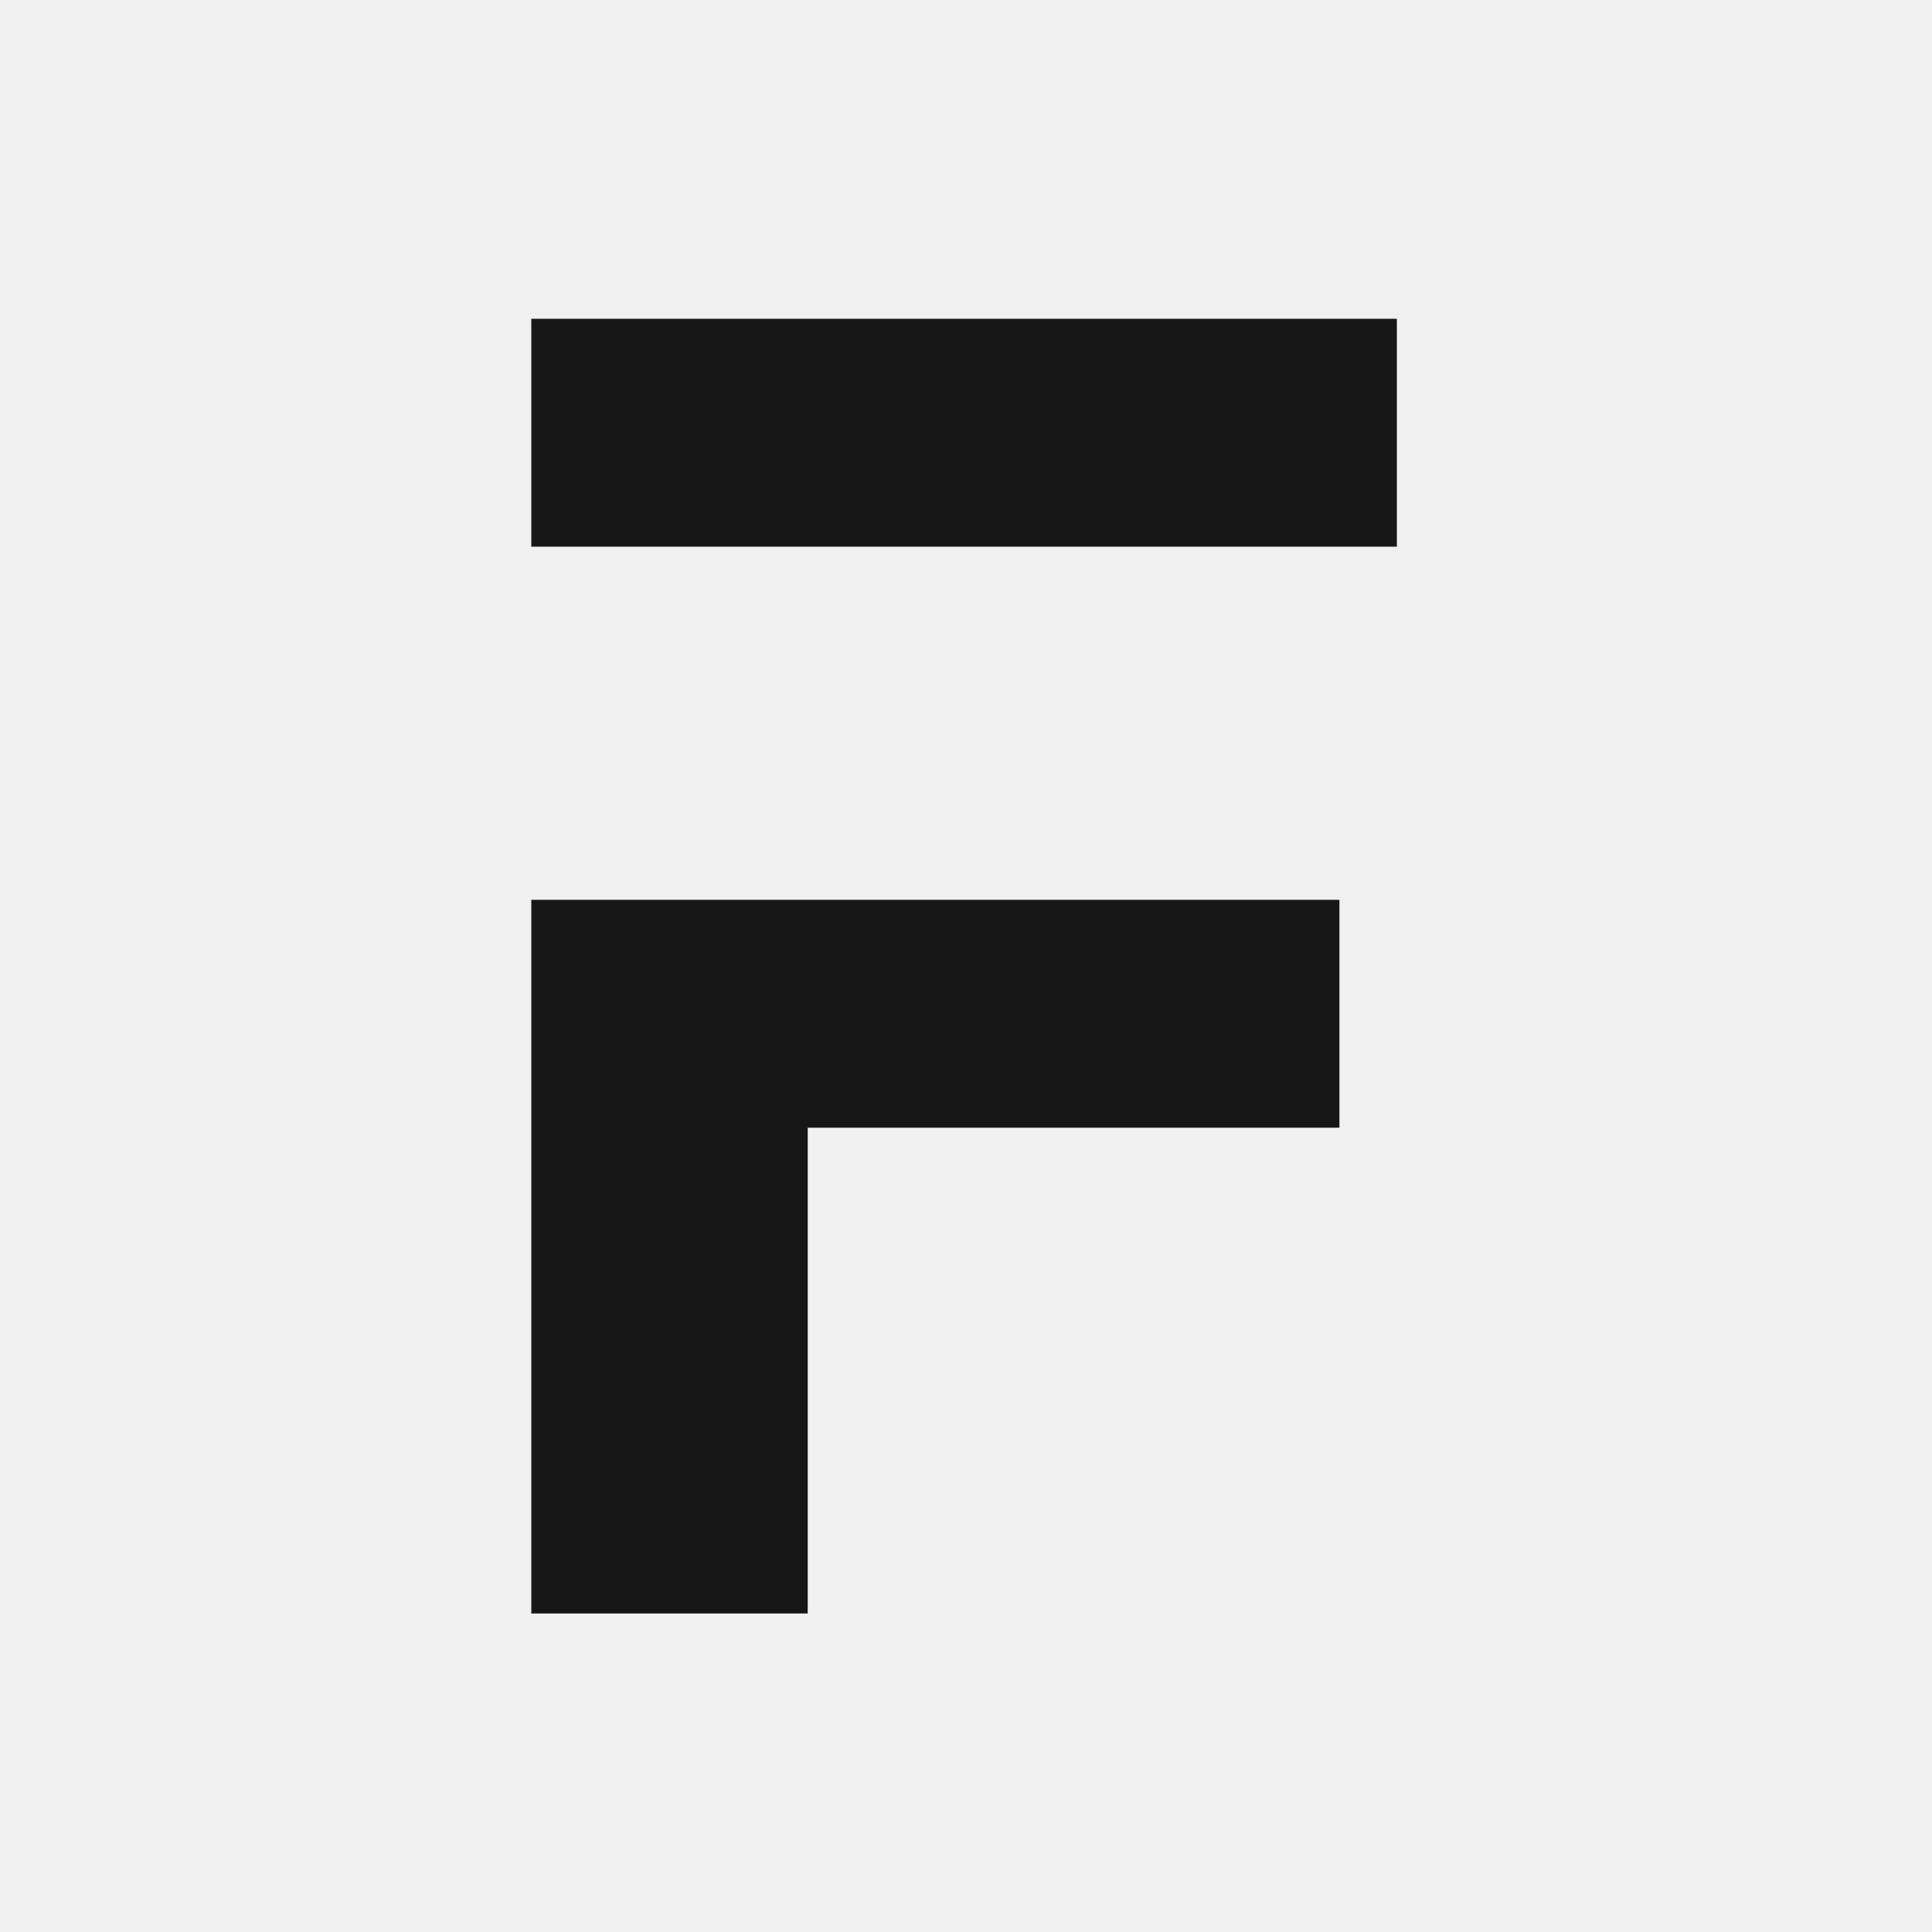
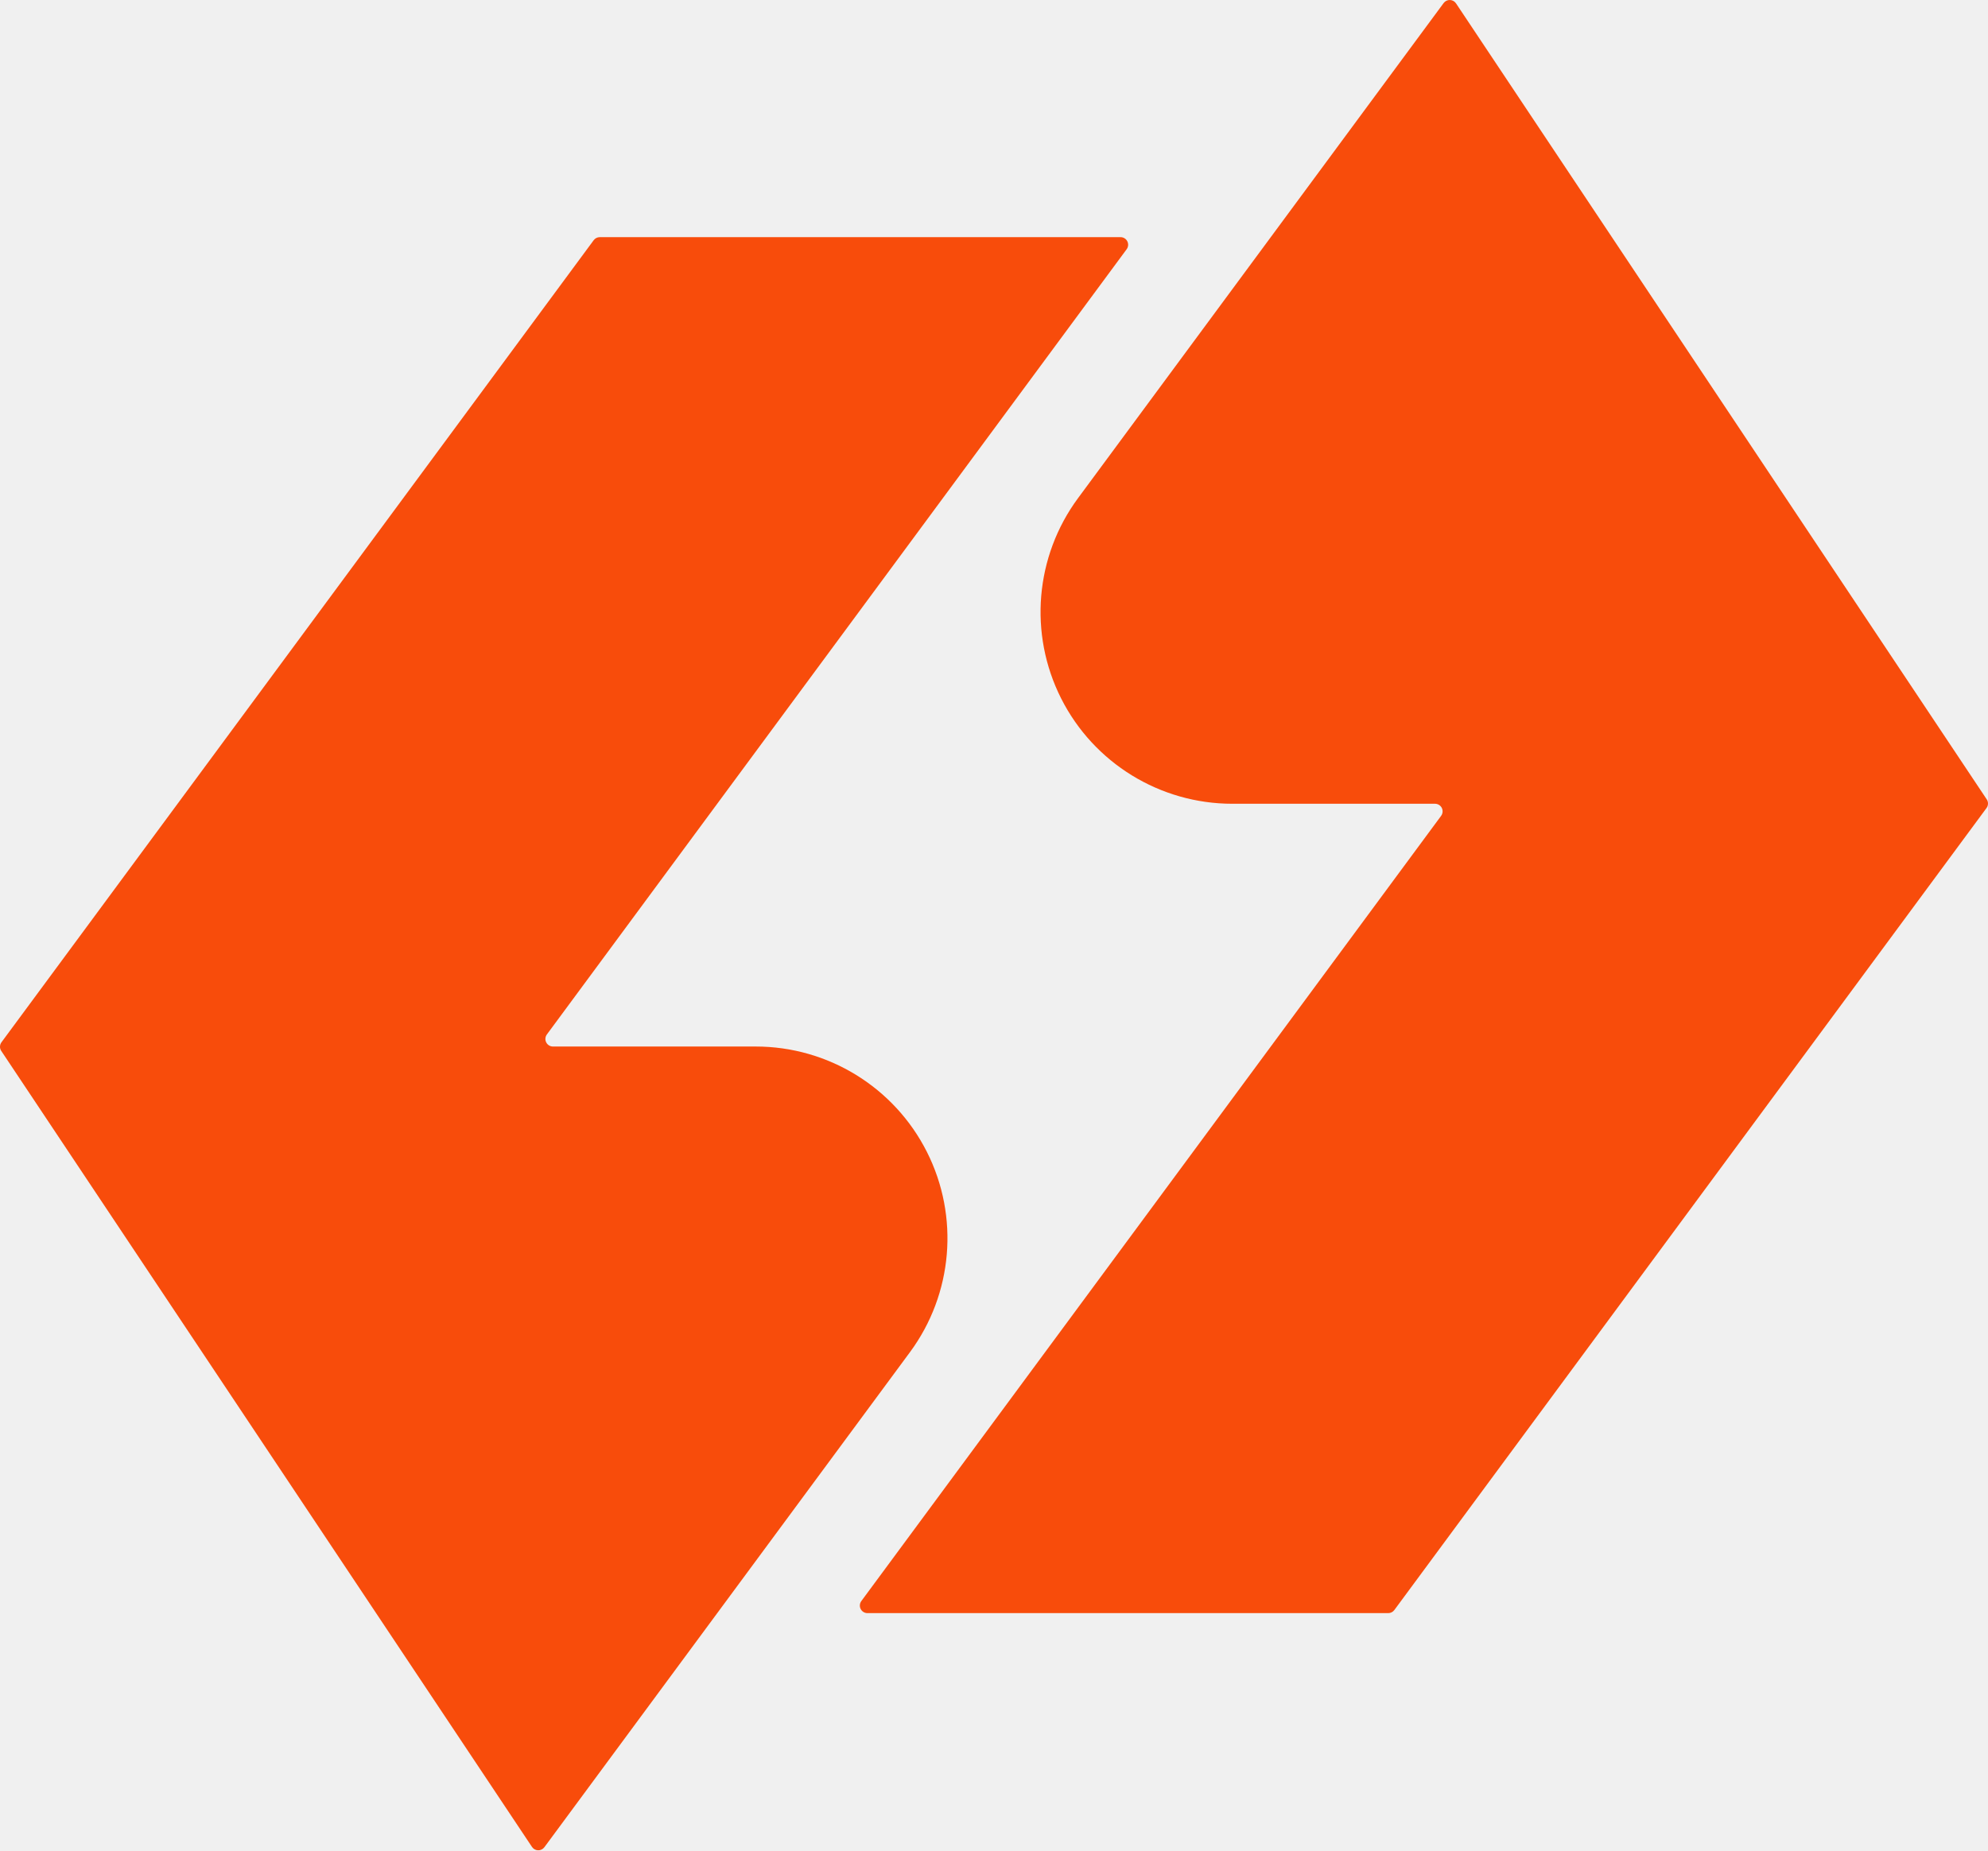
- <svg xmlns="http://www.w3.org/2000/svg" width="400px" height="400px" viewBox="0 0 400 400" version="1.1">
-   <style>
- 		polygon {
- 			fill: #171717;
- 		}
- 		@media (prefers-color-scheme: dark) {
- 			polygon {
- 				fill: #ffffff;
- 			}
- 		}
-     </style>
-   <g id="Artboard" stroke="none" stroke-width="1" fill="none" fill-rule="evenodd">
-     <g id="favicon" transform="translate(110, 66)" fill="#171717" fill-rule="nonzero">
-       <polygon id="Path" points="0 0 0 47.181 57.228 47.181 167.313 47.181 179.204 47.181 179.204 0" />
-       <polygon id="Path" points="0 120.297 0 268.053 57.228 268.053 57.228 167.478 167.313 167.478 167.313 120.297 57.228 120.297" />
-     </g>
-   </g>
+ <svg xmlns="http://www.w3.org/2000/svg" viewBox="0 0 155.385 144.639">
+   <path fill="#f84c0b" d="M108.507 126.1H67.799a.592.592 0 0 1-.476-.943l45.317-61.382a.592.592 0 0 0-.477-.944H96.32A14.989 14.989 0 0 1 84.261 38.94L112.836.24a.592.592 0 0 1 .969.024l41.48 62.221a.59.59 0 0 1-.016.68l-46.287 62.695a.59.59 0 0 1-.475.24" />
+   <path fill="#f84c0b" d="M46.878 18.539h40.708a.592.592 0 0 1 .476.943L42.745 80.864a.592.592 0 0 0 .476.944h15.844A14.989 14.989 0 0 1 71.124 105.7l-28.575 38.699a.592.592 0 0 1-.969-.024L.1 82.154a.59.59 0 0 1 .016-.68l46.286-62.695a.59.59 0 0 1 .476-.24" />
</svg>
